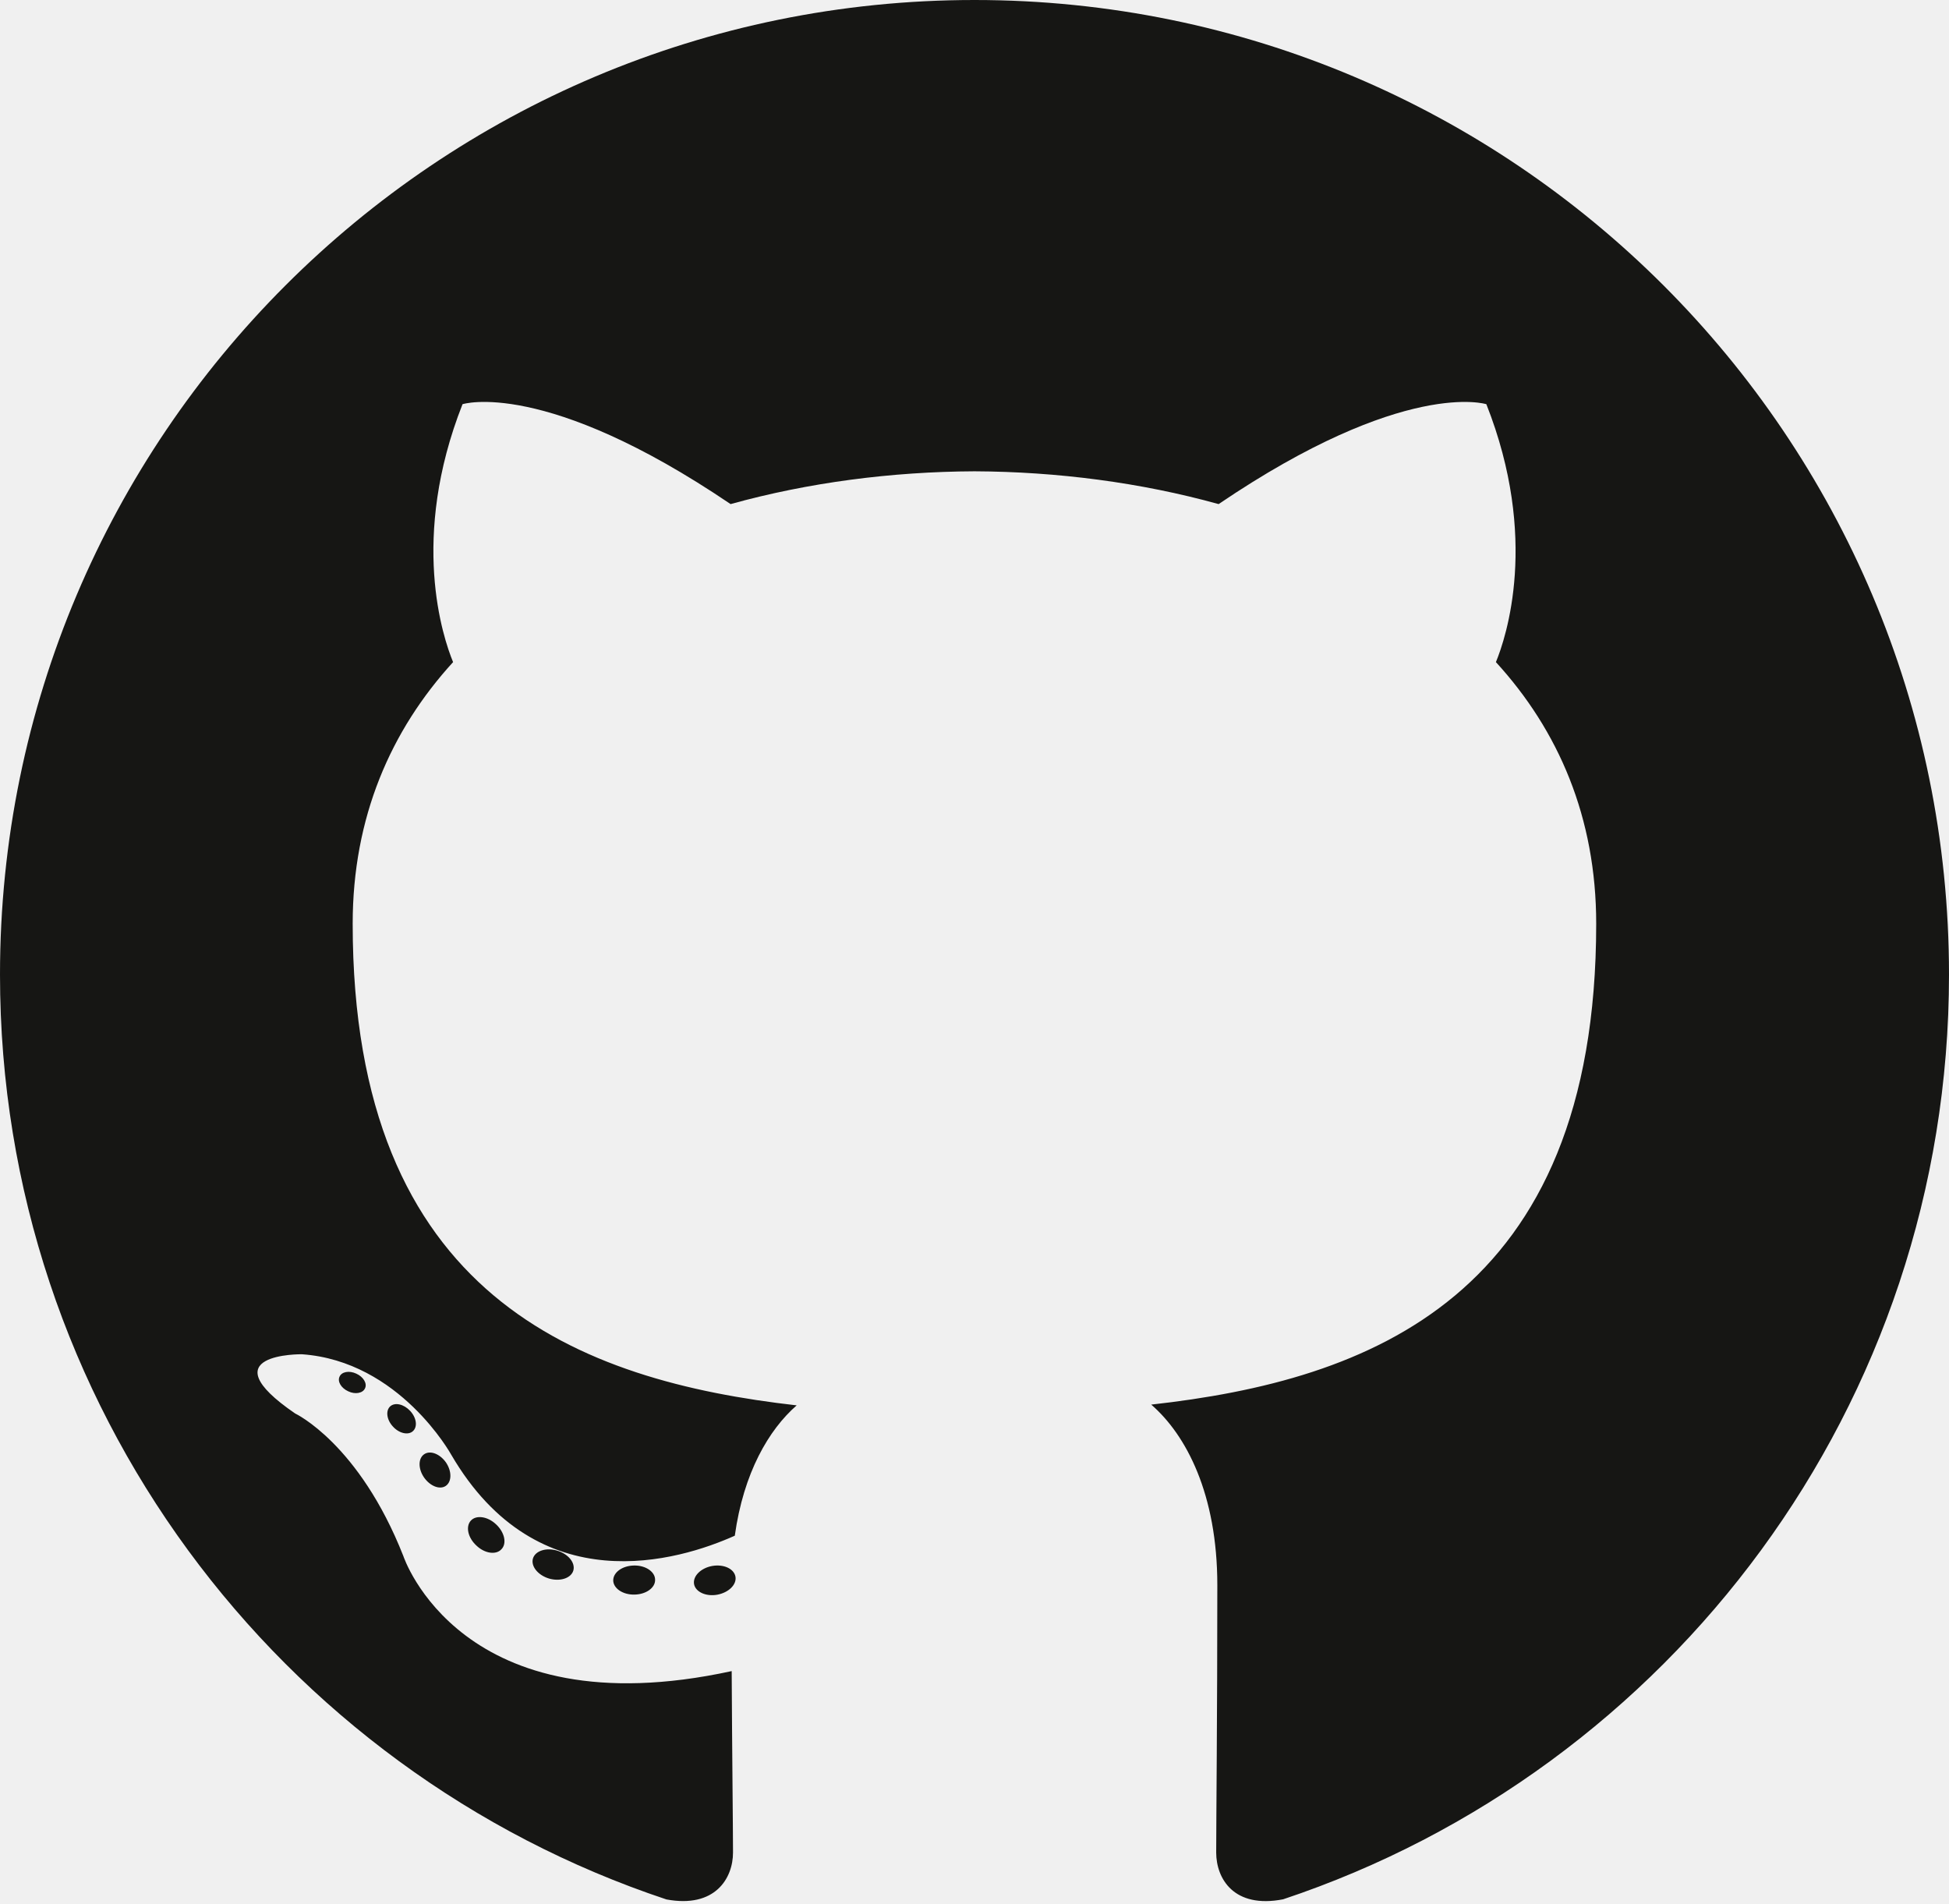
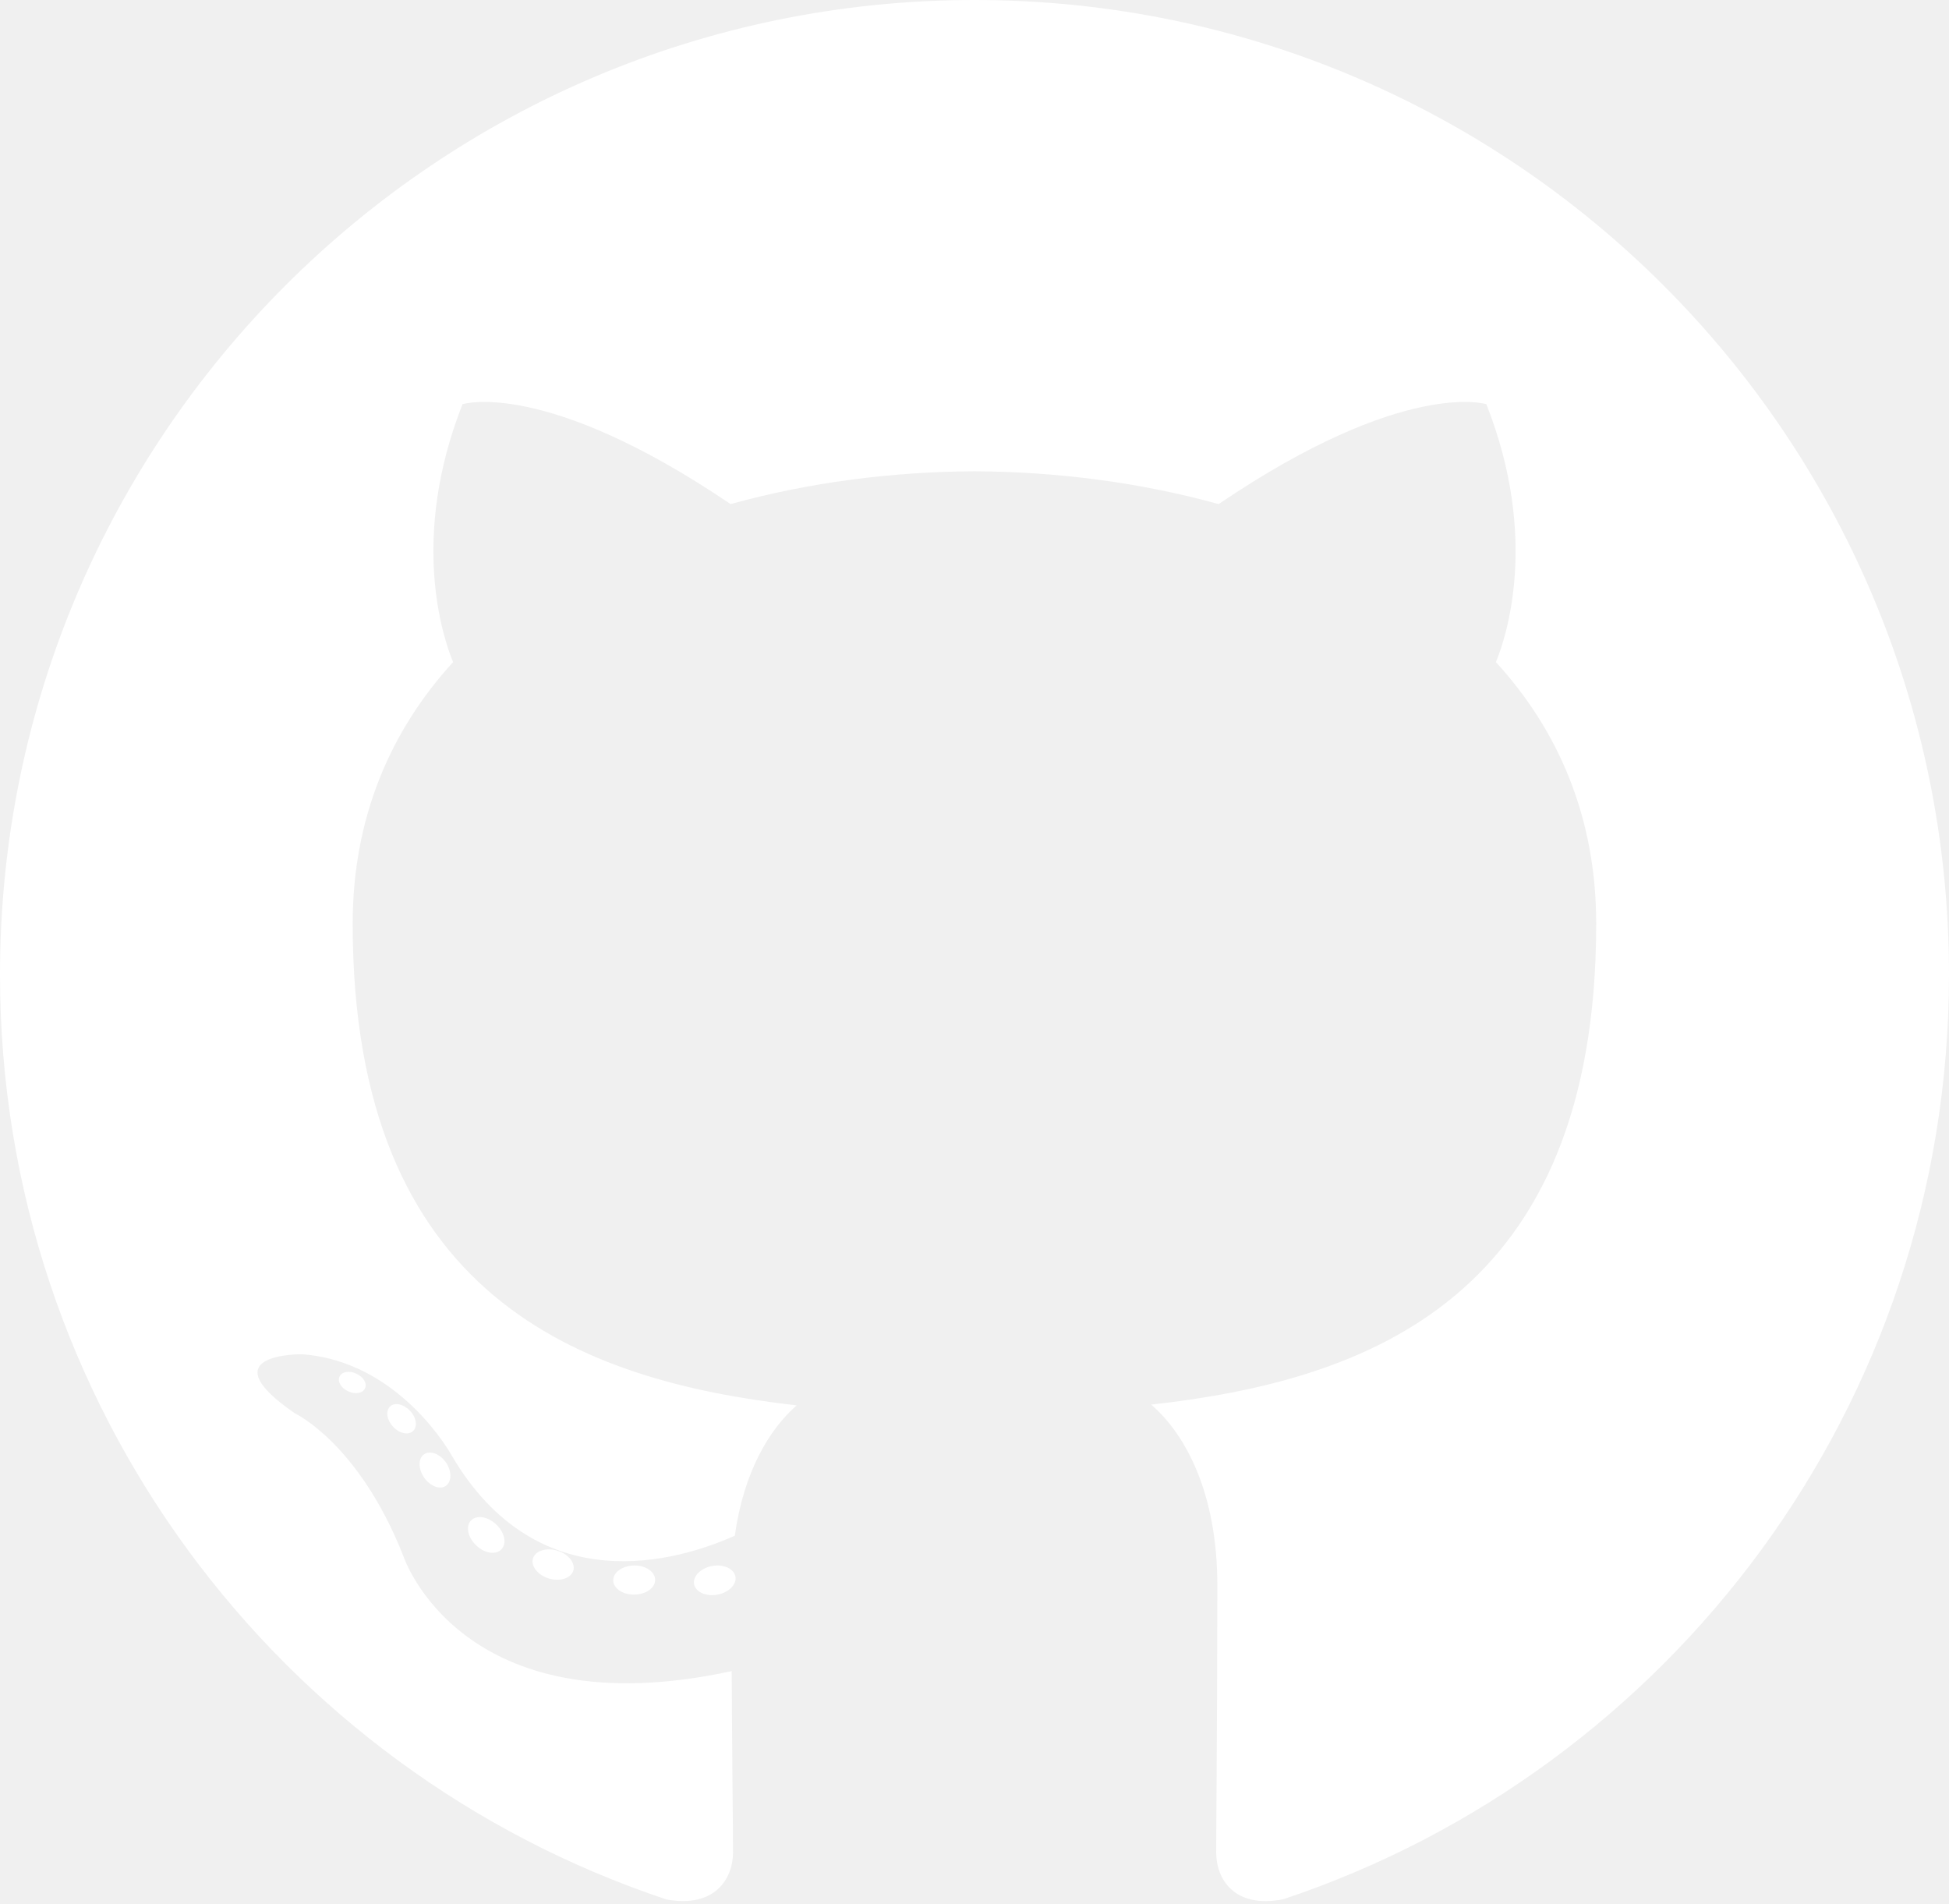
<svg xmlns="http://www.w3.org/2000/svg" aria-hidden="true" role="img" width="256" height="250" preserveAspectRatio="xMidYMid meet" viewBox="0 0 256 250">
-   <path d="M128.001 0C57.317 0 0 57.307 0 128.001c0 56.554 36.676 104.535 87.535 121.46c6.397 1.185 8.746-2.777 8.746-6.158c0-3.052-.12-13.135-.174-23.83c-35.61 7.742-43.124-15.103-43.124-15.103c-5.823-14.795-14.213-18.73-14.213-18.73c-11.613-7.944.876-7.78.876-7.78c12.853.902 19.621 13.19 19.621 13.19c11.417 19.568 29.945 13.911 37.249 10.64c1.149-8.272 4.466-13.92 8.127-17.116c-28.431-3.236-58.318-14.212-58.318-63.258c0-13.975 5-25.394 13.188-34.358c-1.329-3.224-5.71-16.242 1.24-33.874c0 0 10.749-3.44 35.21 13.121c10.21-2.836 21.16-4.258 32.038-4.307c10.878.049 21.837 1.47 32.066 4.307c24.431-16.56 35.165-13.12 35.165-13.12c6.967 17.63 2.584 30.65 1.255 33.873c8.207 8.964 13.173 20.383 13.173 34.358c0 49.163-29.944 59.988-58.447 63.157c4.591 3.972 8.682 11.762 8.682 23.704c0 17.126-.148 30.91-.148 35.126c0 3.407 2.304 7.398 8.792 6.14C219.37 232.5 256 184.537 256 128.002C256 57.307 198.691 0 128.001 0zm-80.06 182.34c-.282.636-1.283.827-2.194.39c-.929-.417-1.45-1.284-1.15-1.922c.276-.655 1.279-.838 2.205-.399c.93.418 1.46 1.293 1.139 1.931zm6.296 5.618c-.61.566-1.804.303-2.614-.591c-.837-.892-.994-2.086-.375-2.66c.63-.566 1.787-.301 2.626.591c.838.903 1 2.088.363 2.66zm4.32 7.188c-.785.545-2.067.034-2.86-1.104c-.784-1.138-.784-2.503.017-3.05c.795-.547 2.058-.055 2.861 1.075c.782 1.157.782 2.522-.019 3.08zm7.304 8.325c-.701.774-2.196.566-3.29-.49c-1.119-1.032-1.43-2.496-.726-3.27c.71-.776 2.213-.558 3.315.49c1.11 1.03 1.45 2.505.701 3.27zm9.442 2.81c-.31 1.003-1.75 1.459-3.199 1.033c-1.448-.439-2.395-1.613-2.103-2.626c.301-1.01 1.747-1.484 3.207-1.028c1.446.436 2.396 1.602 2.095 2.622zm10.744 1.193c.036 1.055-1.193 1.93-2.715 1.95c-1.53.034-2.769-.82-2.786-1.86c0-1.065 1.202-1.932 2.733-1.958c1.522-.03 2.768.818 2.768 1.868zm10.555-.405c.182 1.03-.875 2.088-2.387 2.37c-1.485.271-2.861-.365-3.05-1.386c-.184-1.056.893-2.114 2.376-2.387c1.514-.263 2.868.356 3.061 1.403z" fill="#161614" />
+   <path d="M128.001 0C57.317 0 0 57.307 0 128.001c0 56.554 36.676 104.535 87.535 121.46c6.397 1.185 8.746-2.777 8.746-6.158c0-3.052-.12-13.135-.174-23.83c-35.61 7.742-43.124-15.103-43.124-15.103c-5.823-14.795-14.213-18.73-14.213-18.73c-11.613-7.944.876-7.78.876-7.78c12.853.902 19.621 13.19 19.621 13.19c11.417 19.568 29.945 13.911 37.249 10.64c1.149-8.272 4.466-13.92 8.127-17.116c-28.431-3.236-58.318-14.212-58.318-63.258c0-13.975 5-25.394 13.188-34.358c-1.329-3.224-5.71-16.242 1.24-33.874c0 0 10.749-3.44 35.21 13.121c10.21-2.836 21.16-4.258 32.038-4.307c10.878.049 21.837 1.47 32.066 4.307c24.431-16.56 35.165-13.12 35.165-13.12c6.967 17.63 2.584 30.65 1.255 33.873c8.207 8.964 13.173 20.383 13.173 34.358c0 49.163-29.944 59.988-58.447 63.157c4.591 3.972 8.682 11.762 8.682 23.704c0 17.126-.148 30.91-.148 35.126c0 3.407 2.304 7.398 8.792 6.14C219.37 232.5 256 184.537 256 128.002C256 57.307 198.691 0 128.001 0zm-80.06 182.34c-.282.636-1.283.827-2.194.39c-.929-.417-1.45-1.284-1.15-1.922c.276-.655 1.279-.838 2.205-.399c.93.418 1.46 1.293 1.139 1.931zm6.296 5.618c-.61.566-1.804.303-2.614-.591c-.837-.892-.994-2.086-.375-2.66c.63-.566 1.787-.301 2.626.591c.838.903 1 2.088.363 2.66zm4.32 7.188c-.785.545-2.067.034-2.86-1.104c-.784-1.138-.784-2.503.017-3.05c.795-.547 2.058-.055 2.861 1.075c.782 1.157.782 2.522-.019 3.08zm7.304 8.325c-.701.774-2.196.566-3.29-.49c-1.119-1.032-1.43-2.496-.726-3.27c.71-.776 2.213-.558 3.315.49c1.11 1.03 1.45 2.505.701 3.27zm9.442 2.81c-.31 1.003-1.75 1.459-3.199 1.033c-1.448-.439-2.395-1.613-2.103-2.626c.301-1.01 1.747-1.484 3.207-1.028c1.446.436 2.396 1.602 2.095 2.622zm10.744 1.193c.036 1.055-1.193 1.93-2.715 1.95c-1.53.034-2.769-.82-2.786-1.86c0-1.065 1.202-1.932 2.733-1.958c1.522-.03 2.768.818 2.768 1.868zm10.555-.405c.182 1.03-.875 2.088-2.387 2.37c-1.485.271-2.861-.365-3.05-1.386c-.184-1.056.893-2.114 2.376-2.387c1.514-.263 2.868.356 3.061 1.403z" fill="#ffffff" />
</svg>
